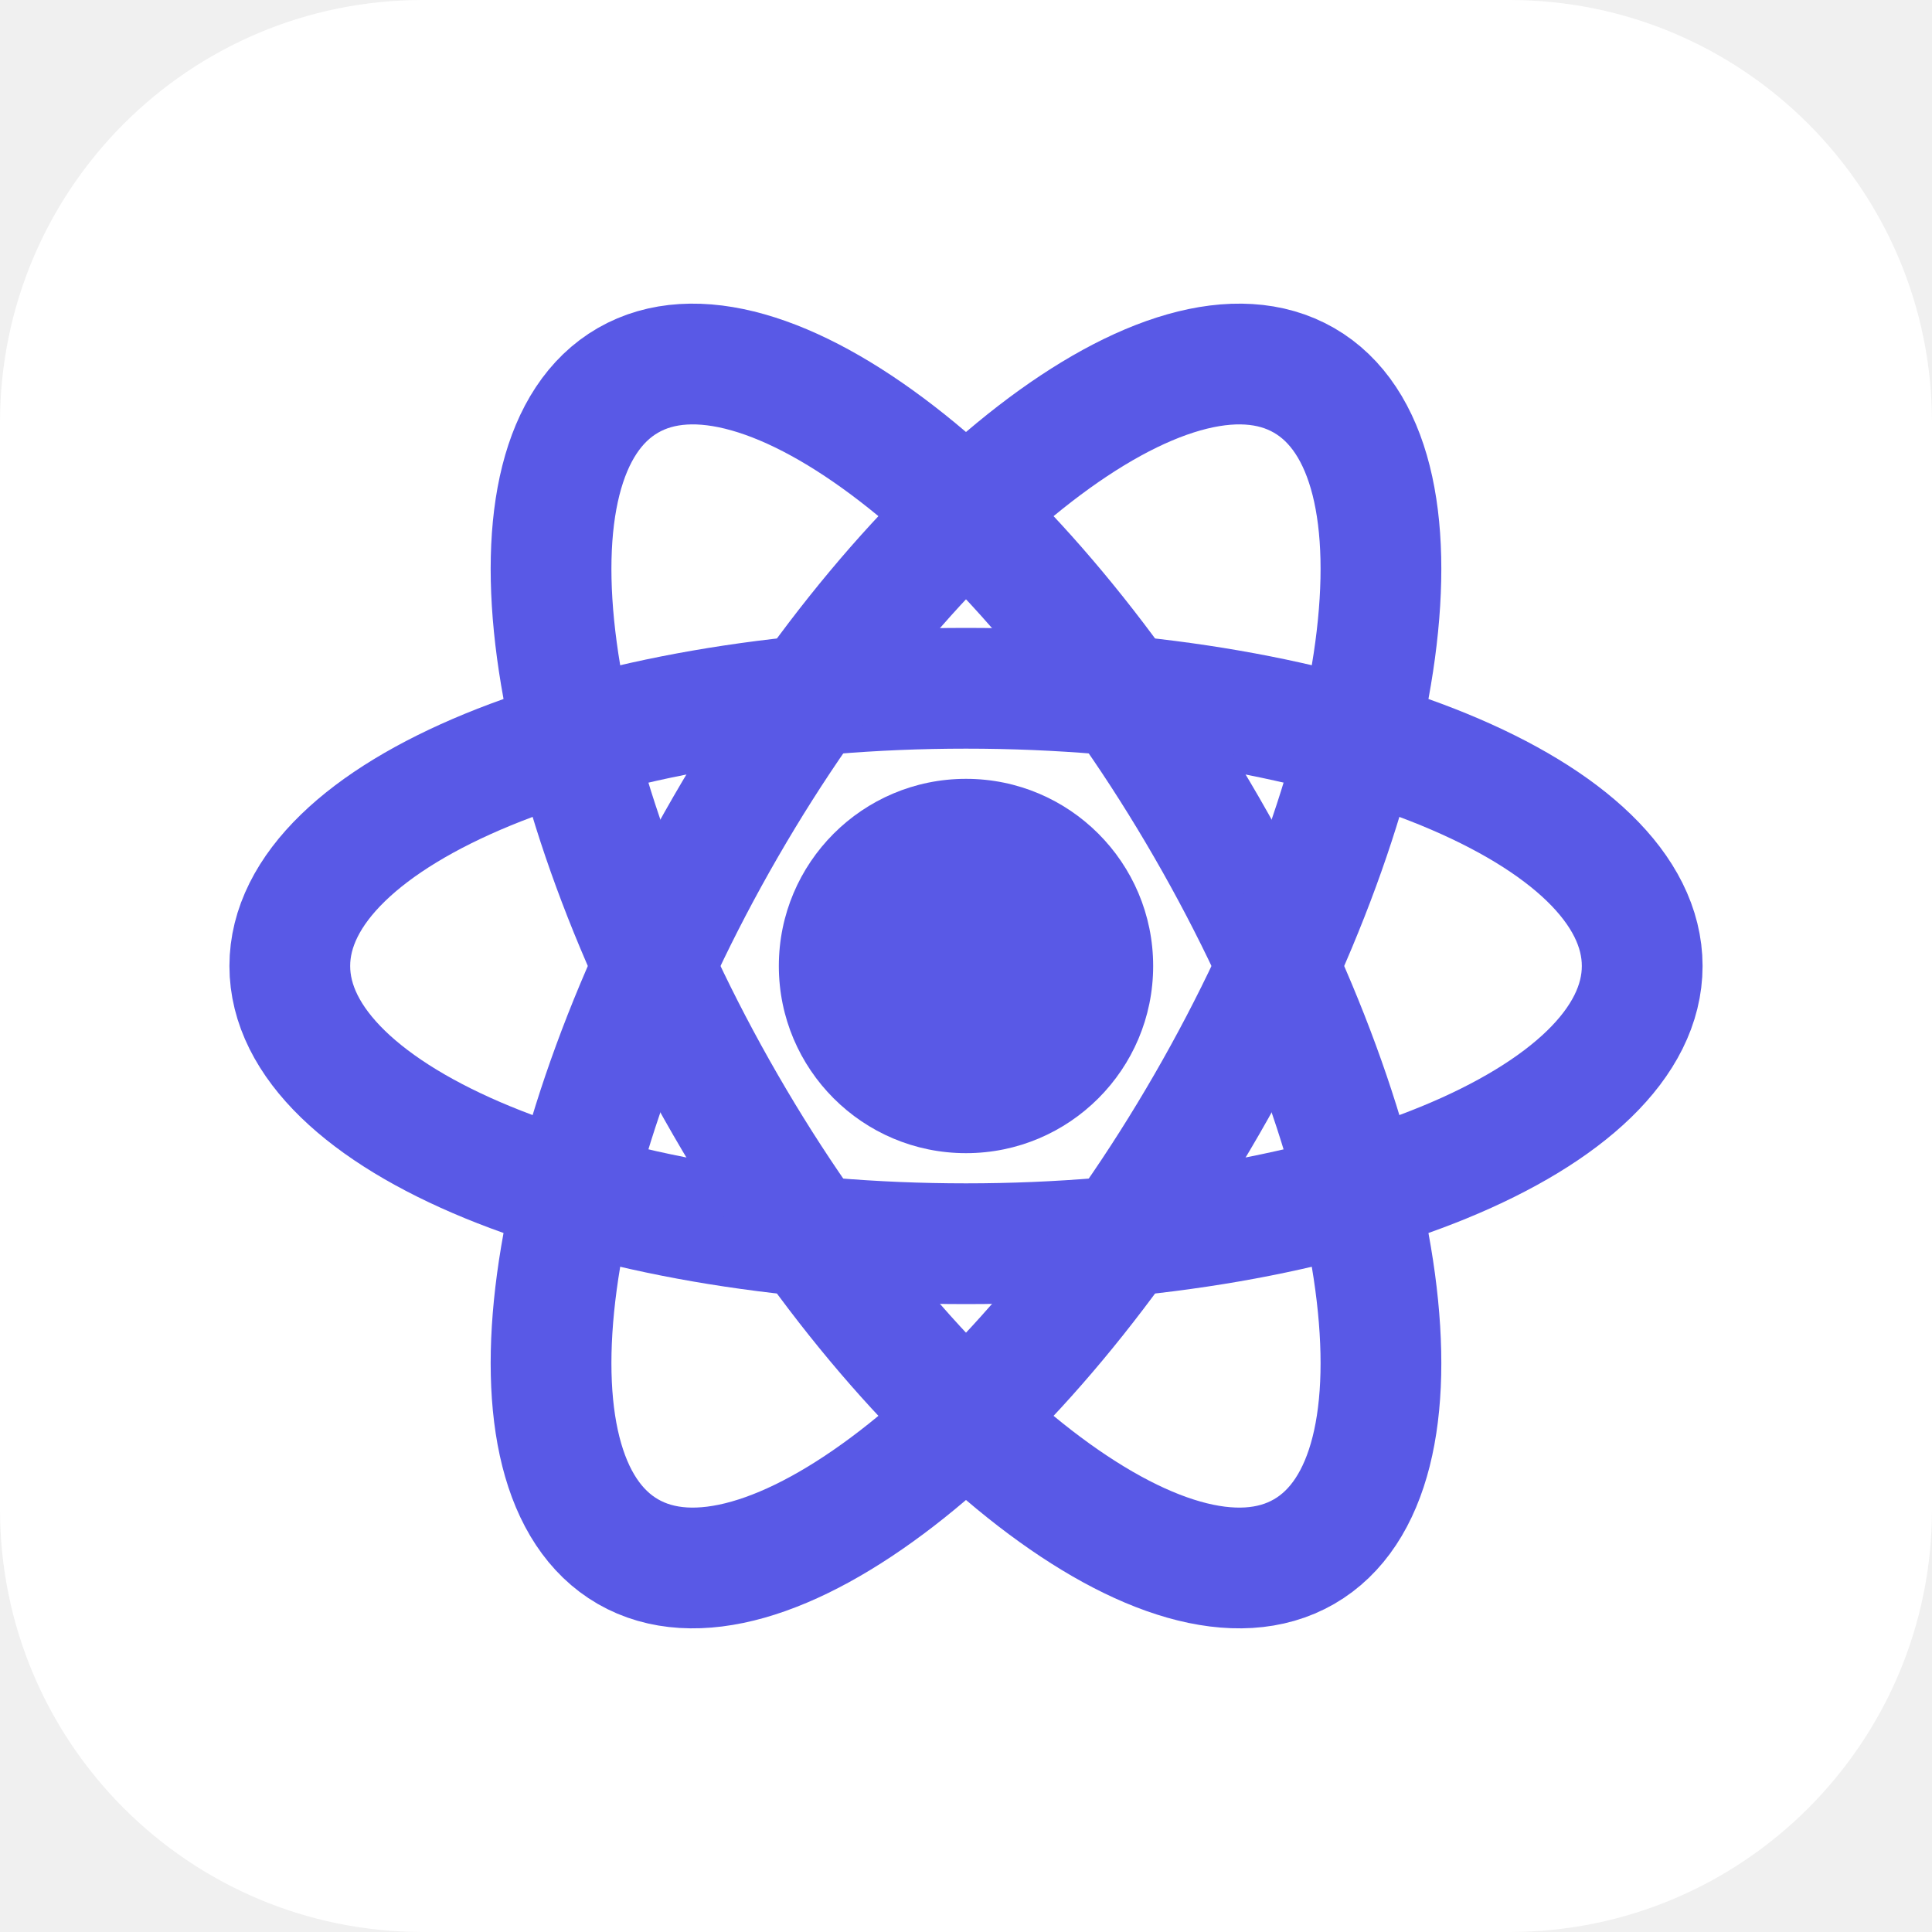
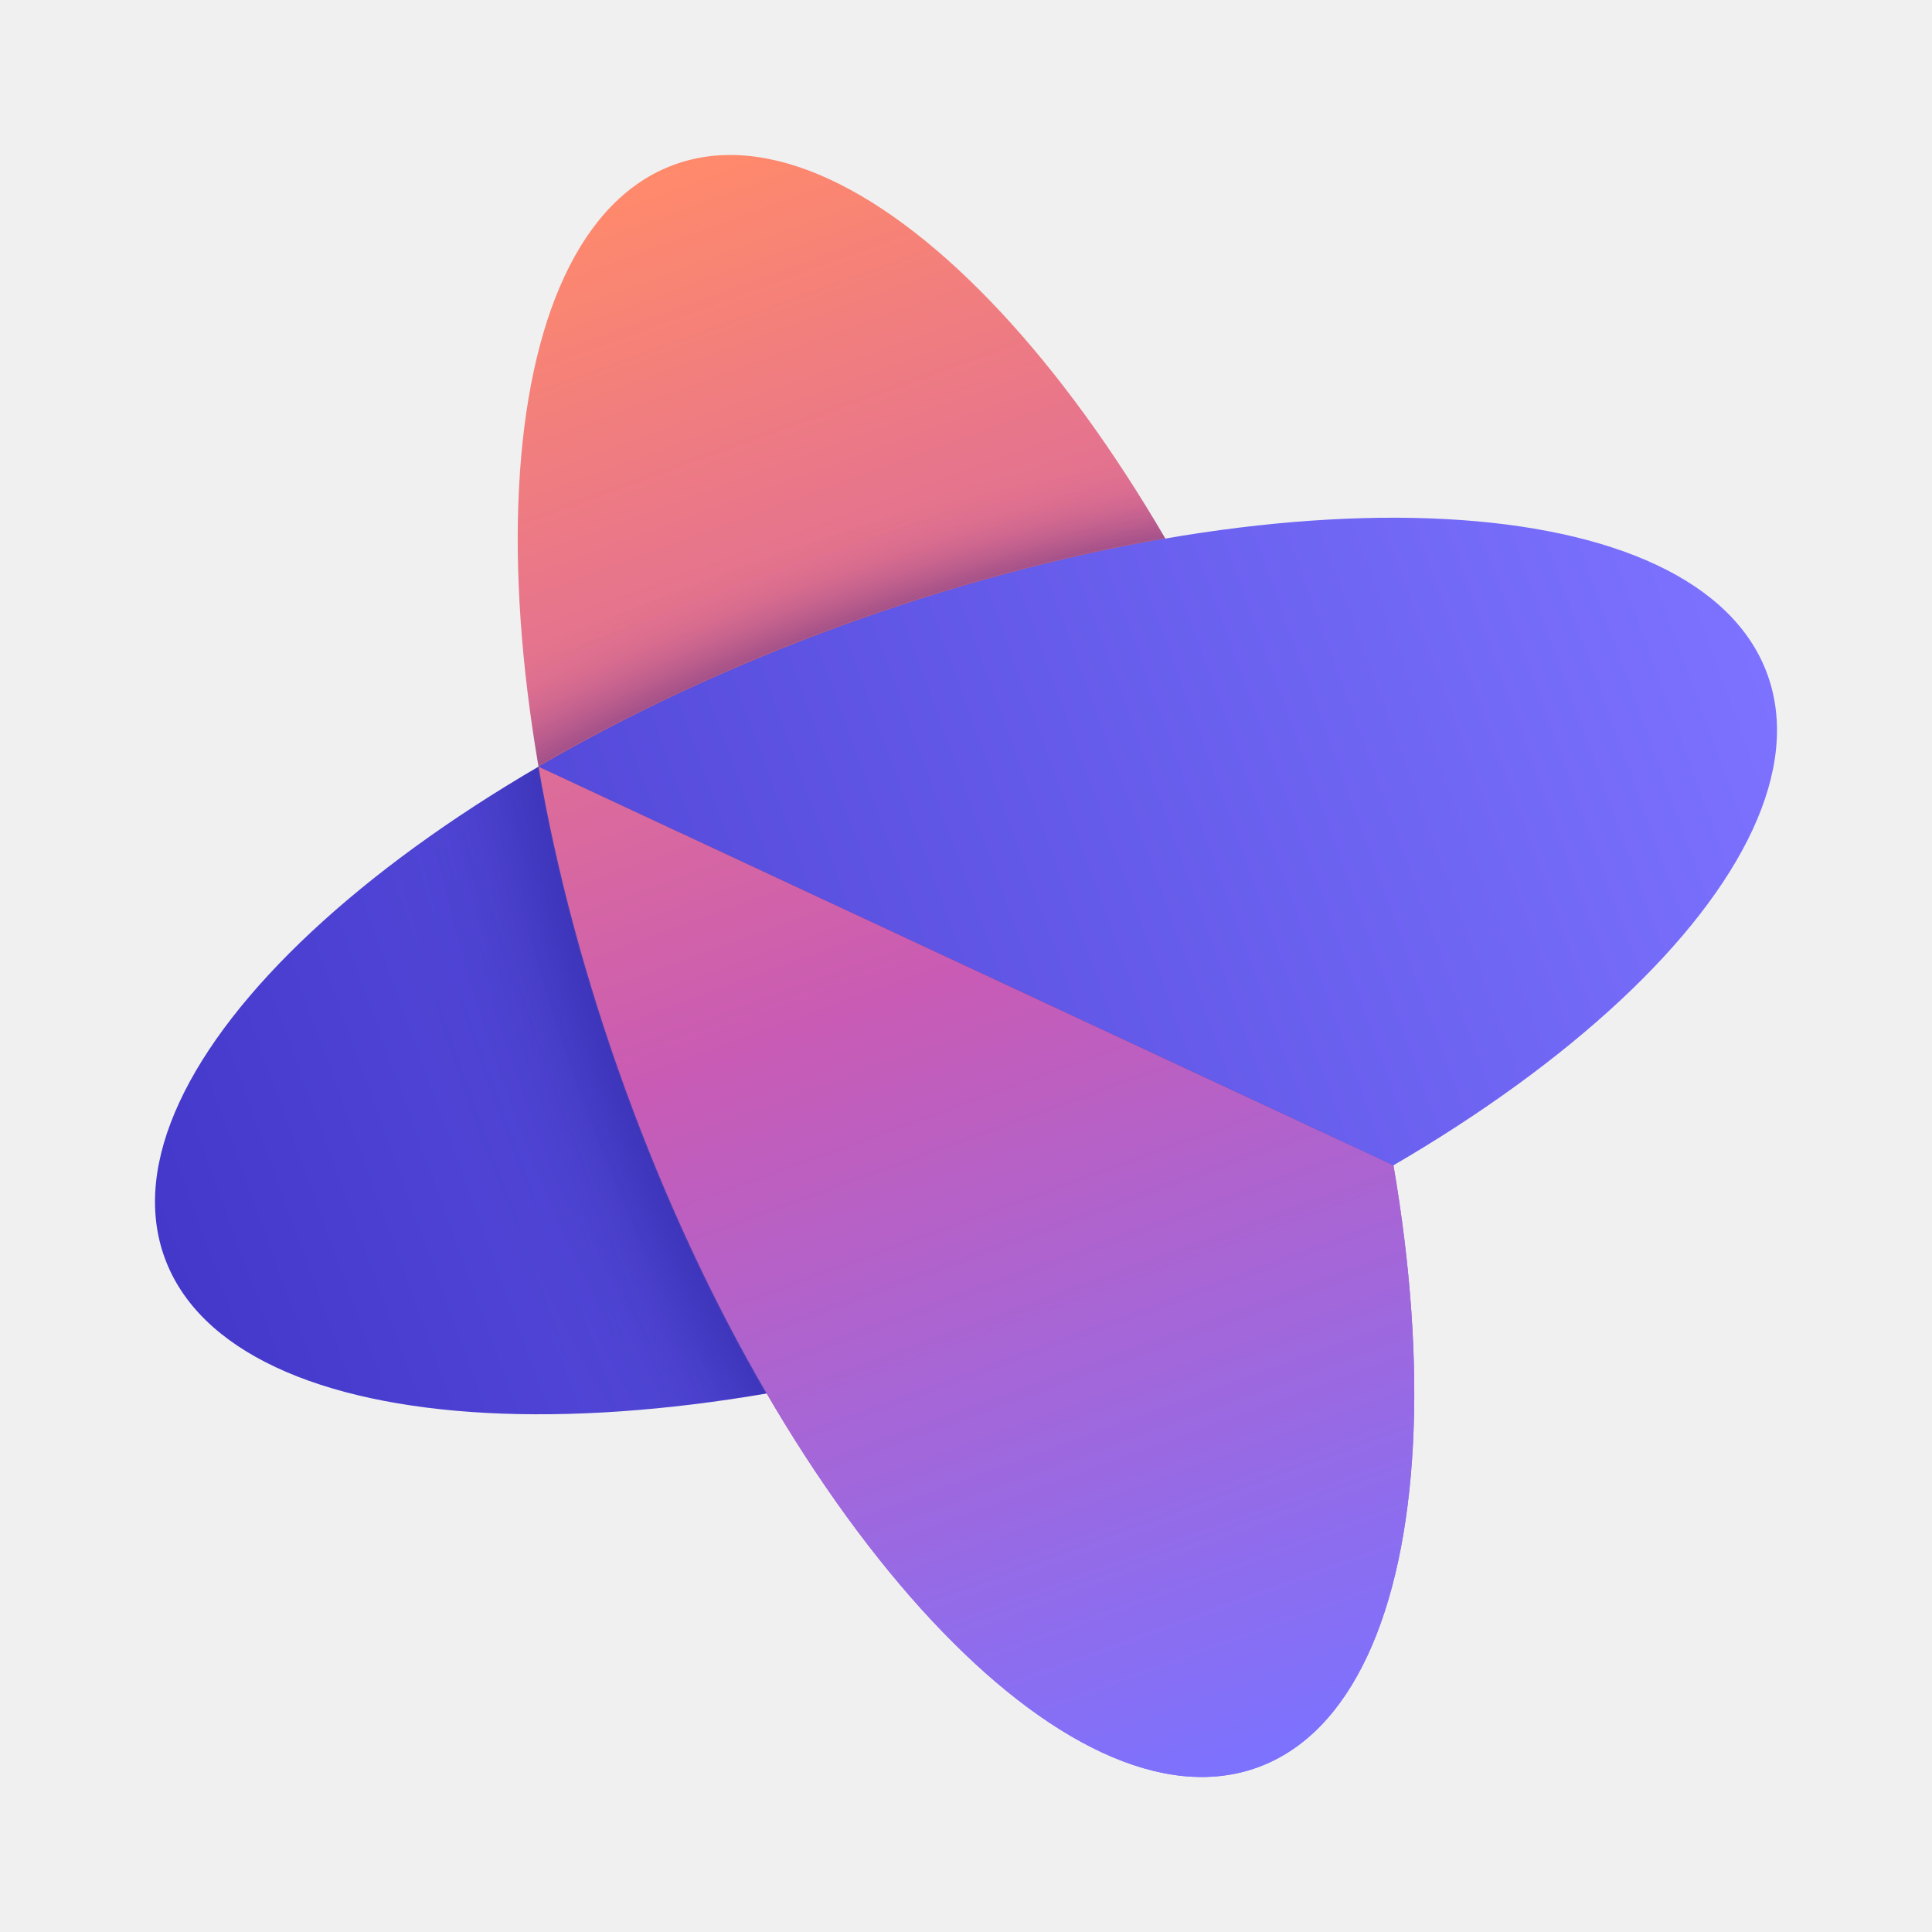
- <svg xmlns="http://www.w3.org/2000/svg" viewBox="0 0 32 32">
-   <rect width="32" height="32" rx="7" fill="#fff" />
-   <g transform="translate(2 2)">
-     <g fill="none" stroke="#5959e6" stroke-width="2">
-       <ellipse cx="14" cy="14" rx="11.2" ry="4.6" />
-       <ellipse cx="14" cy="14" rx="11.2" ry="4.6" transform="rotate(60 14 14)" />
-       <ellipse cx="14" cy="14" rx="11.2" ry="4.6" transform="rotate(120 14 14)" />
+ <svg xmlns="http://www.w3.org/2000/svg" viewBox="-256 -256 512 512" role="img" aria-label="Atomic">
+   <defs>
+     <linearGradient id="a" gradientUnits="userSpaceOnUse" x1="-226" y1="0" x2="226" y2="0">
+       <stop offset="0" stop-color="#4338ca" />
+       <stop offset="1" stop-color="#7c72ff" />
+     </linearGradient>
+     <linearGradient id="b" gradientUnits="userSpaceOnUse" x1="0" y1="-226" x2="0" y2="226">
+       <stop offset="0" stop-color="#ff8a6b" />
+       <stop offset="0.5" stop-color="#c95bb4" />
+       <stop offset="1" stop-color="#7c72ff" />
+     </linearGradient>
+     <clipPath id="front">
+       <path d="M-400-400L400 400H-400Z" />
+     </clipPath>
+     <clipPath id="back">
+       <path d="M-400-400L400 400V-400Z" />
+     </clipPath>
+     <filter id="s" x="-30%" y="-30%" width="160%" height="160%">
+       <feGaussianBlur stdDeviation="16" />
+     </filter>
+     <clipPath id="ia">
+       <ellipse rx="226" ry="96" />
+     </clipPath>
+     <clipPath id="ib">
+       <ellipse rx="96" ry="226" />
+     </clipPath>
+   </defs>
+   <g transform="rotate(-20)">
+     <ellipse rx="96" ry="226" fill="url(#b)" />
+     <g clip-path="url(#ib)">
+       <g clip-path="url(#back)">
+         <g filter="url(#s)">
+           <ellipse rx="226" ry="96" fill="#1a1466" fill-opacity=".55" />
+         </g>
+       </g>
    </g>
-     <circle cx="14" cy="14" r="3.1" fill="#5959e6" />
+     <ellipse rx="226" ry="96" fill="url(#a)" />
+     <g clip-path="url(#ia)">
+       <g clip-path="url(#front)">
+         <g filter="url(#s)">
+           <ellipse rx="96" ry="226" fill="#1a1466" fill-opacity=".55" />
+         </g>
+       </g>
+     </g>
+     <g clip-path="url(#front)">
+       <ellipse rx="96" ry="226" fill="url(#b)" />
+     </g>
  </g>
</svg>
